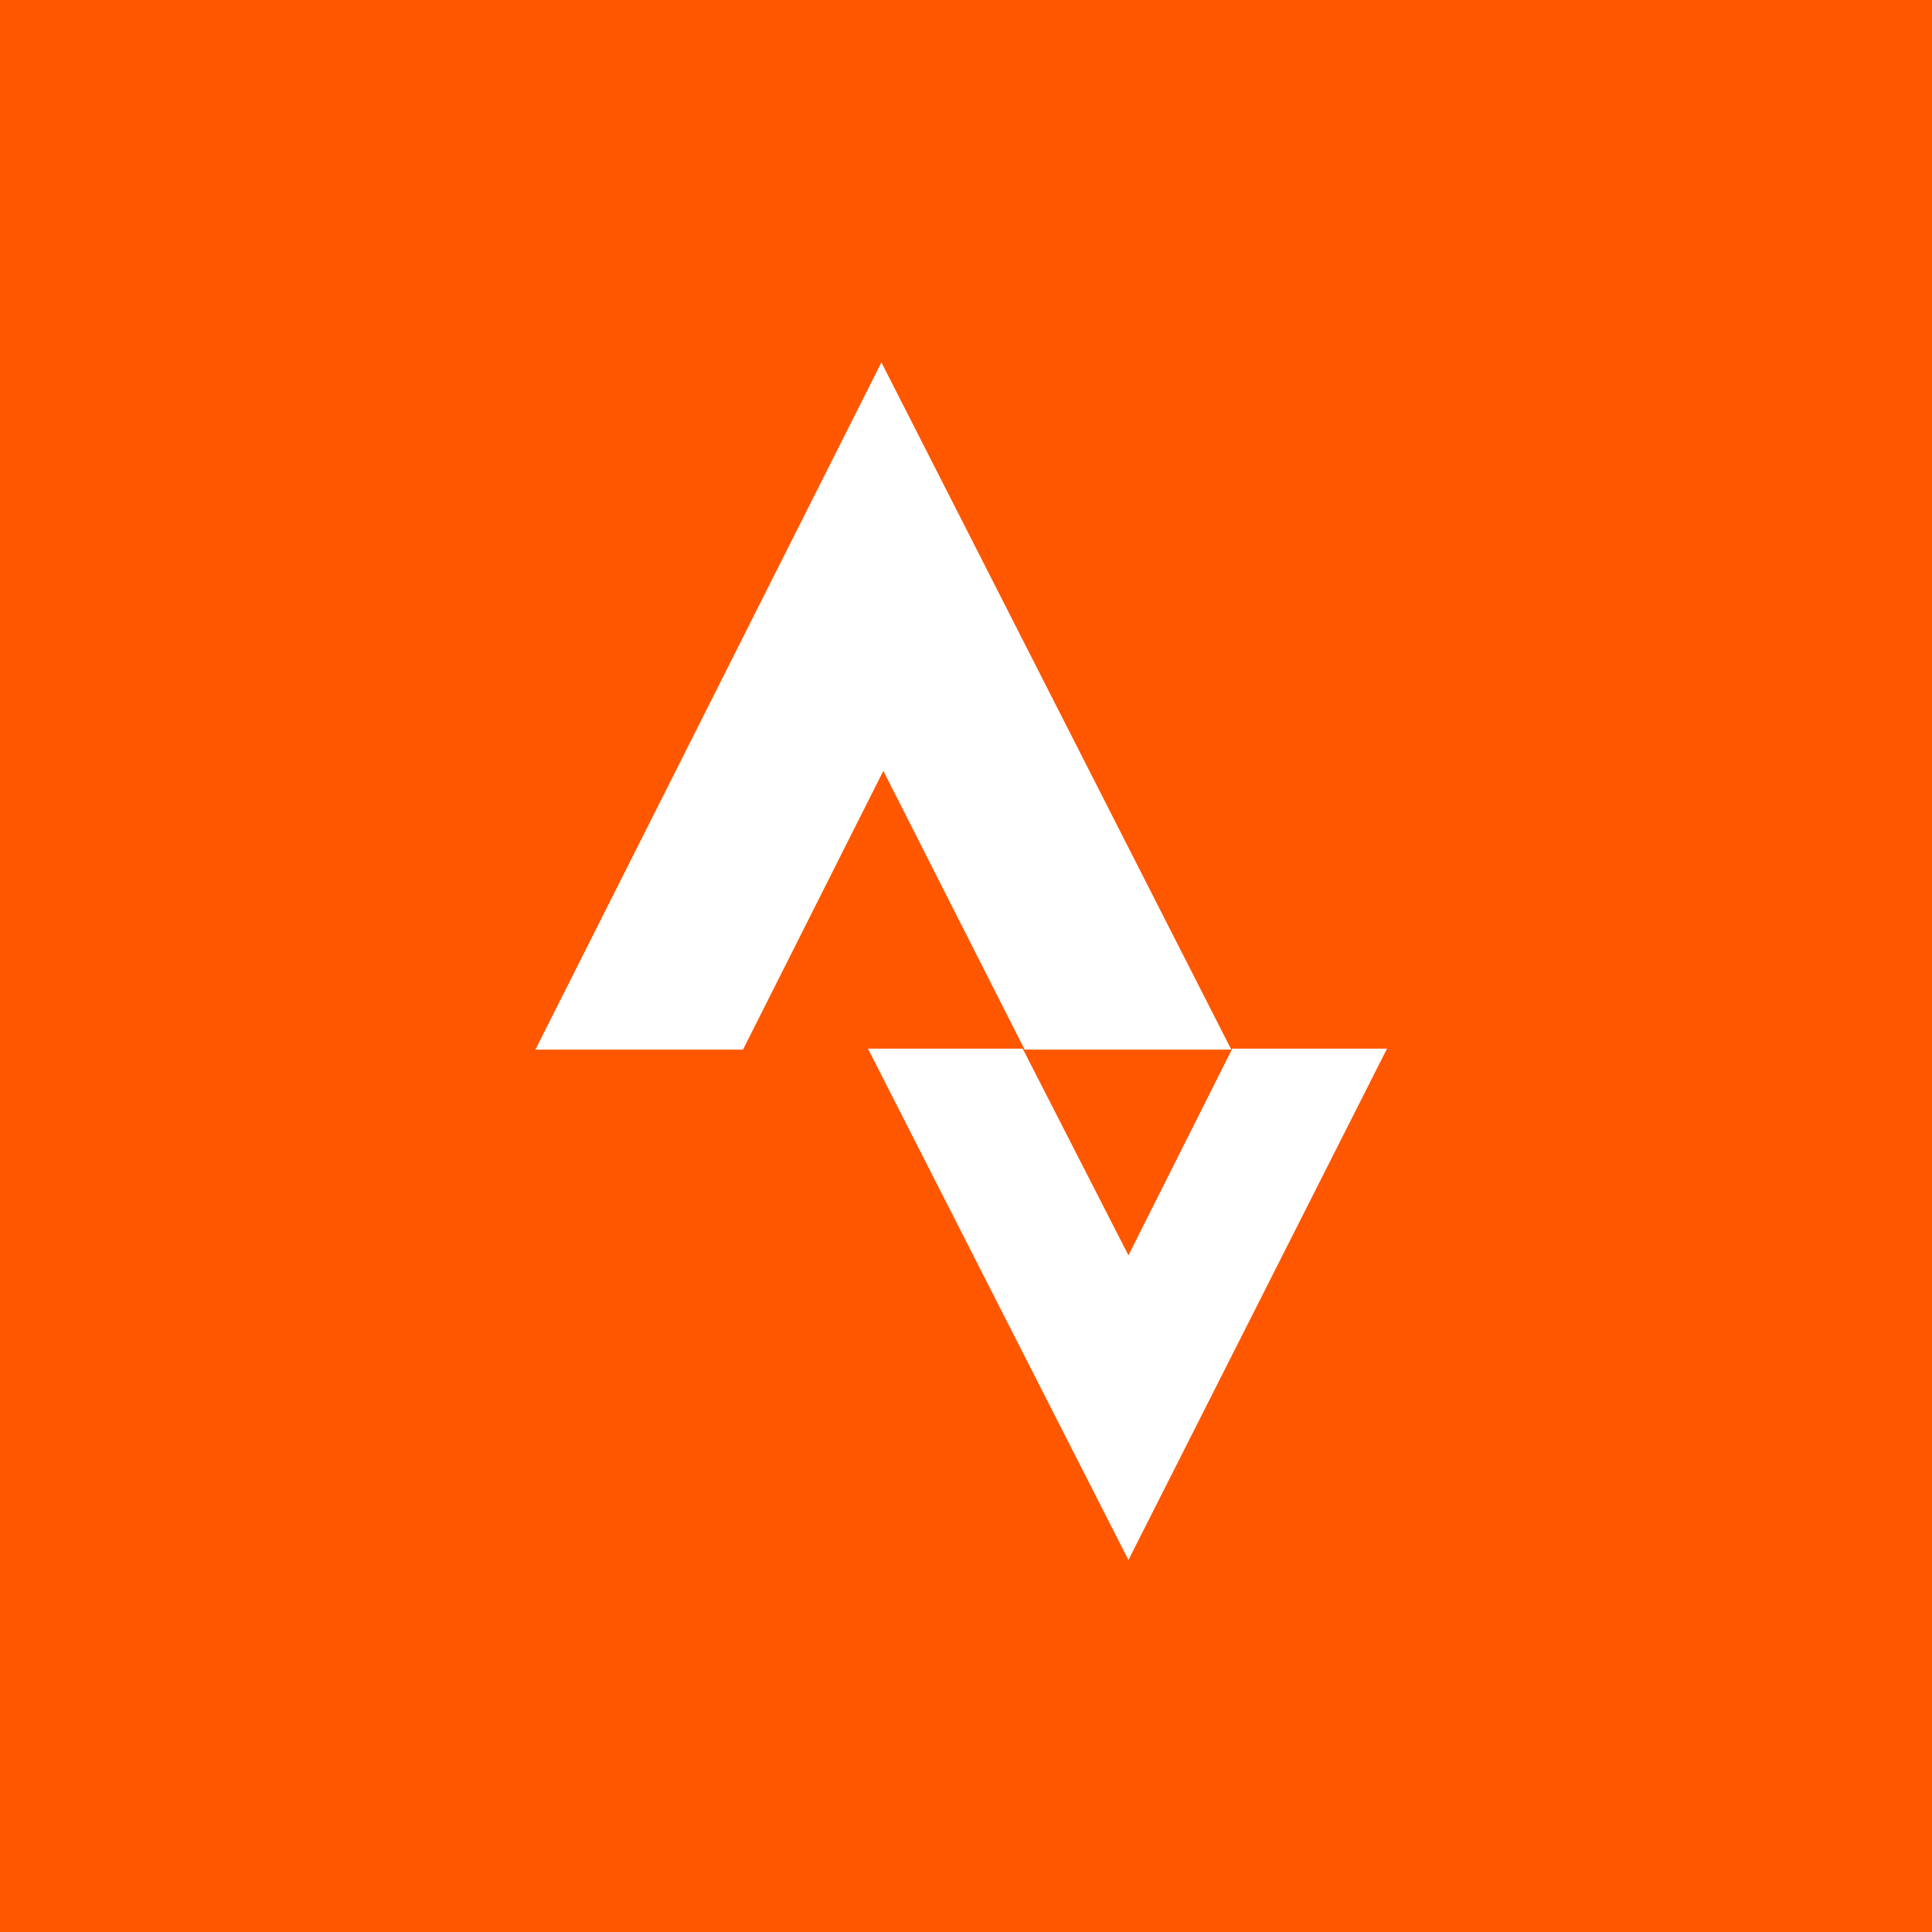
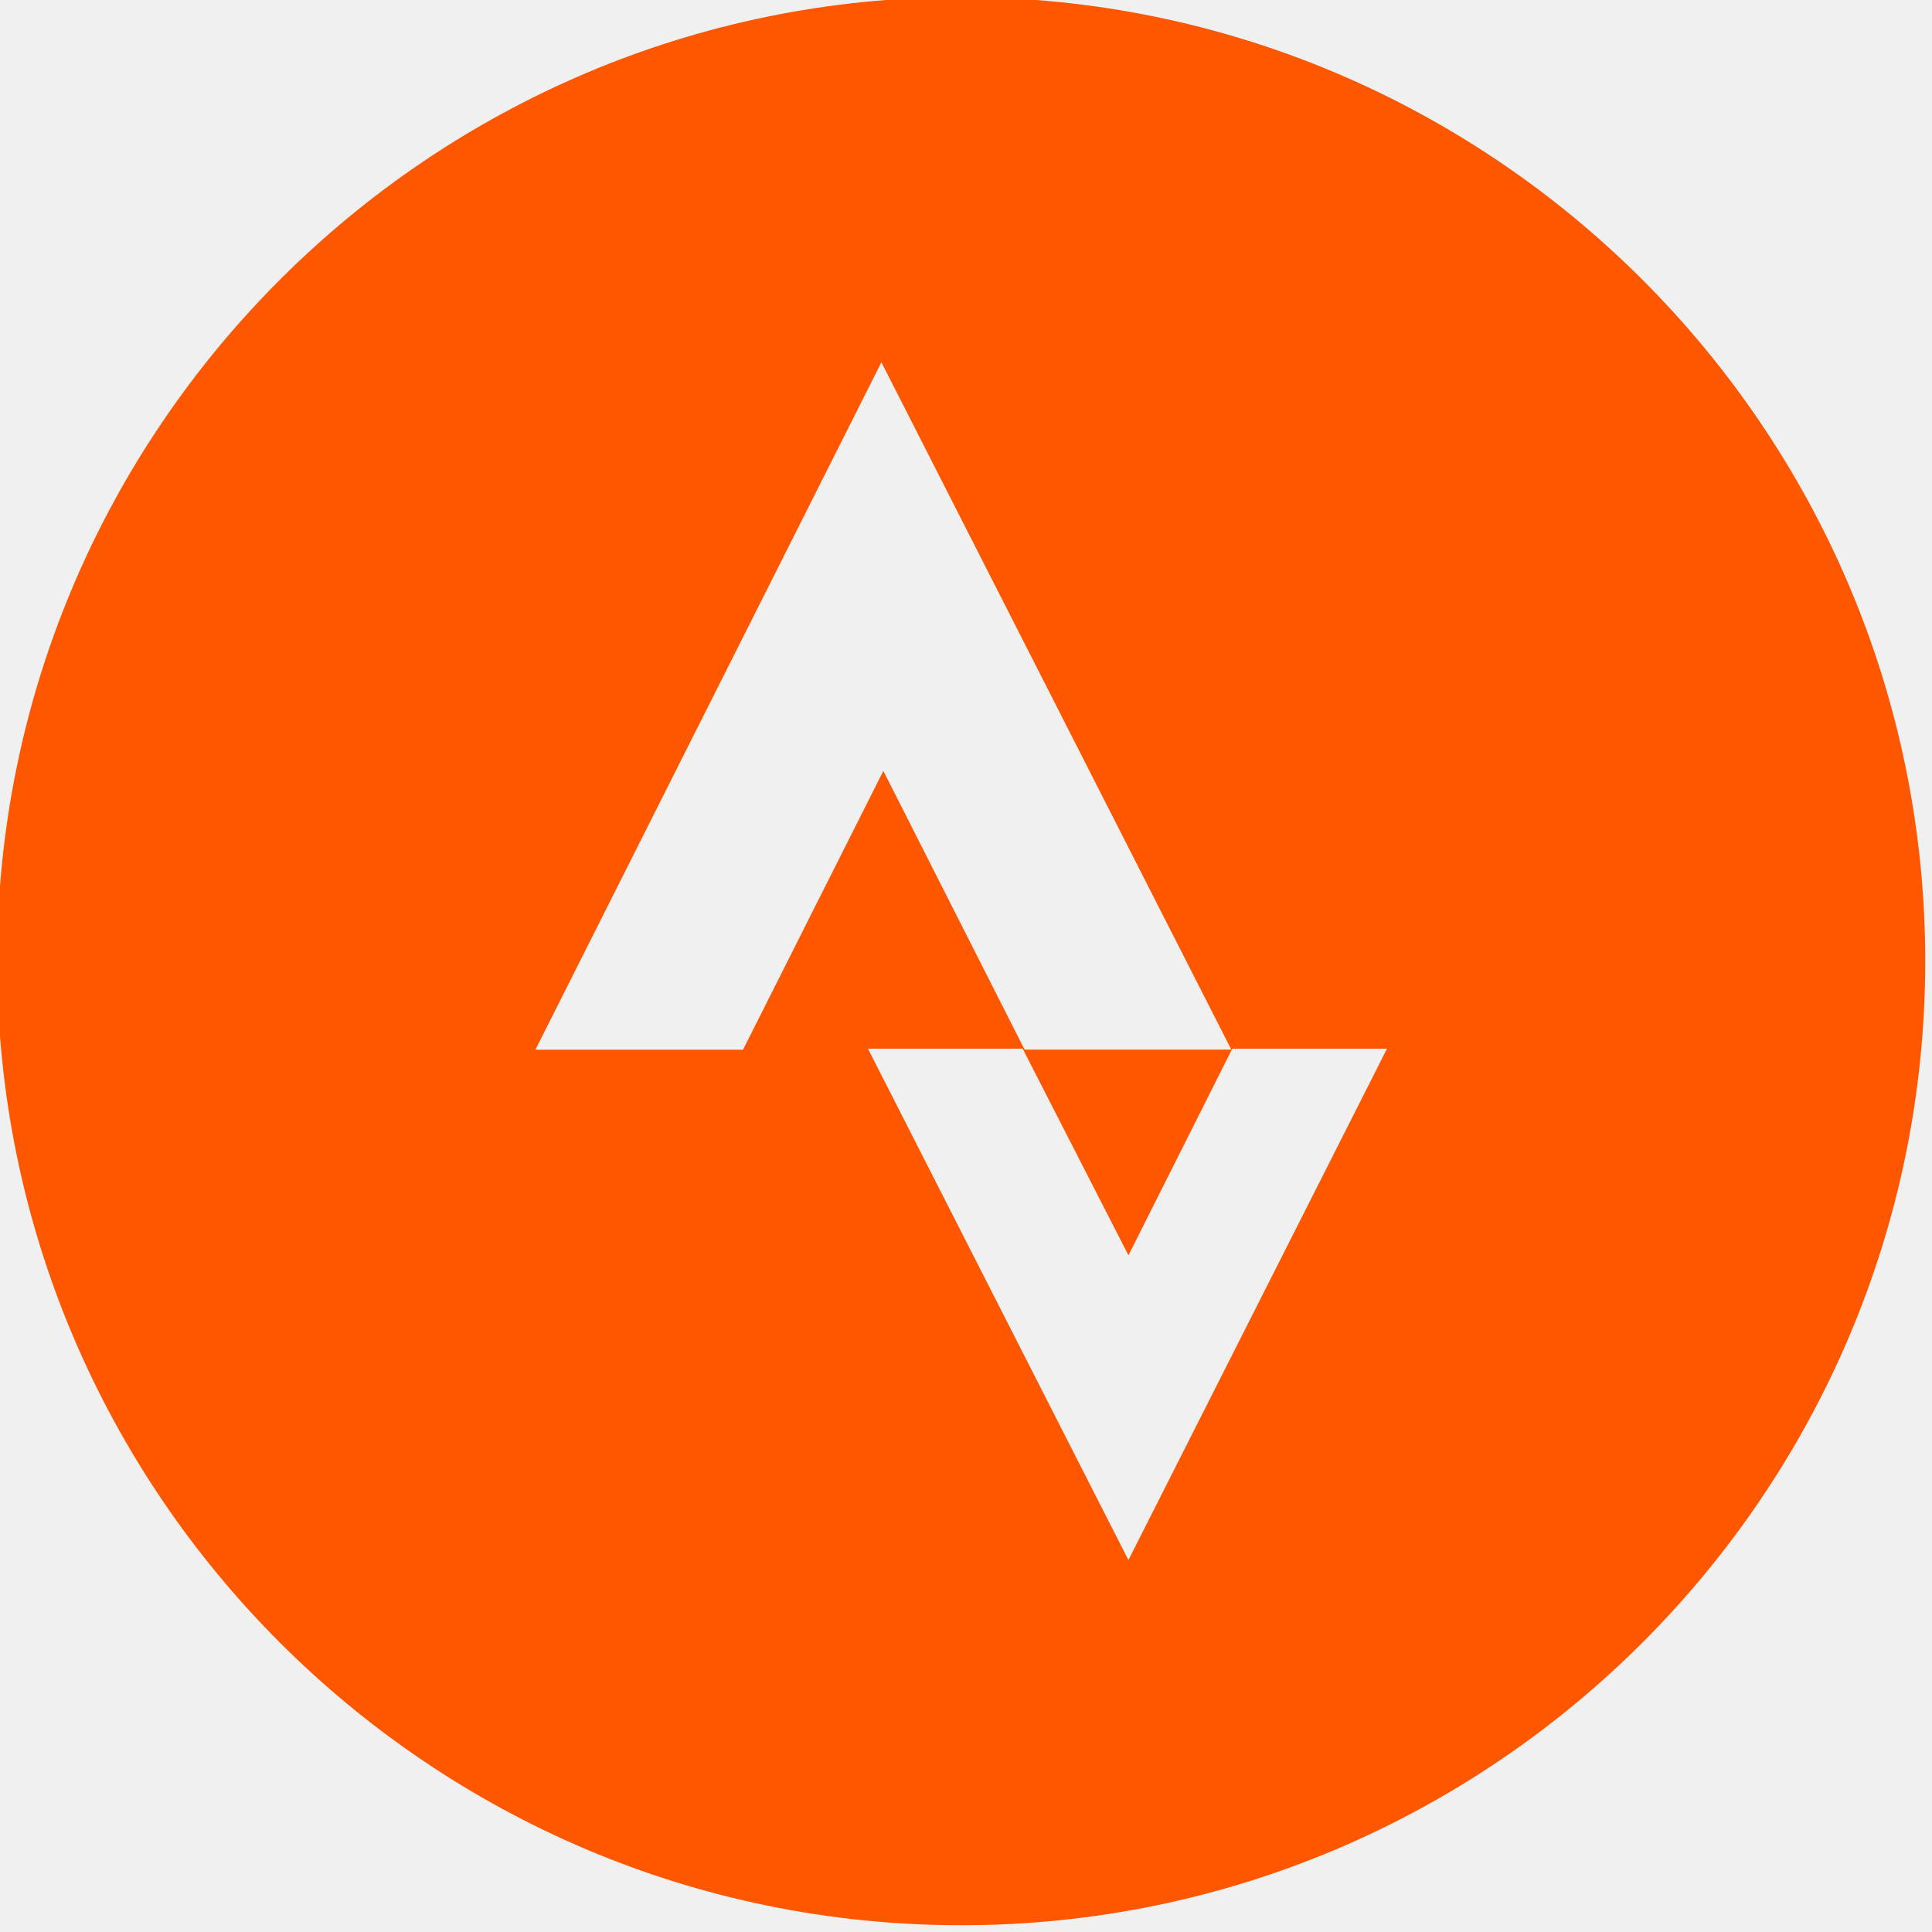
- <svg xmlns="http://www.w3.org/2000/svg" width="24" height="24" viewBox="0 0 201 201" version="1.1">
-   <g stroke="none" stroke-width="1" fill="none" fill-rule="evenodd">
-     <rect fill="#FF5700" x="0" y="0" width="201" height="201" />
-     <path d="M100-0.3C44.7-0.3-0.3 44.7-0.3 100 -0.3 155.3 44.7 200.3 100 200.3 155.3 200.3 200.3 155.3 200.3 100 200.3 44.7 155.3-0.3 100-0.3L100-0.3Z" fill="#FF5700" />
-     <g transform="translate(56, 38)" fill="#FFFFFF">
-       <path d="M61.4 124.3L34.3 71.1 50.4 71.1 61.4 92.6 72.2 71.1 88.3 71.1 61.4 124.3M35.9 42.2L50.6 71.2 72.1 71.2 35.7-0.3 -0.3 71.2 21.3 71.2 35.9 42.2 35.9 42.2Z" />
-     </g>
-   </g>
+ <svg xmlns="http://www.w3.org/2000/svg" width="24" height="24">
+   <path d="M11.94-.036c6.603 0 11.976 5.373 11.976 11.976 0 6.603-5.373 11.976-11.976 11.976-6.603 0-11.976-5.373-11.976-11.976C-.036 5.337 5.337-.036 11.94-.036zm2.078 19.416v-.001l3.212-6.352h-1.922l-1.29 2.567-1.314-2.567h-1.922l3.236 6.353zm-3.045-9.804l1.755 3.463h2.568L10.949 4.5l-4.298 8.54H9.23l1.743-3.463v-.001z" fill="#FF5700" fill-rule="evenodd" />
</svg>
